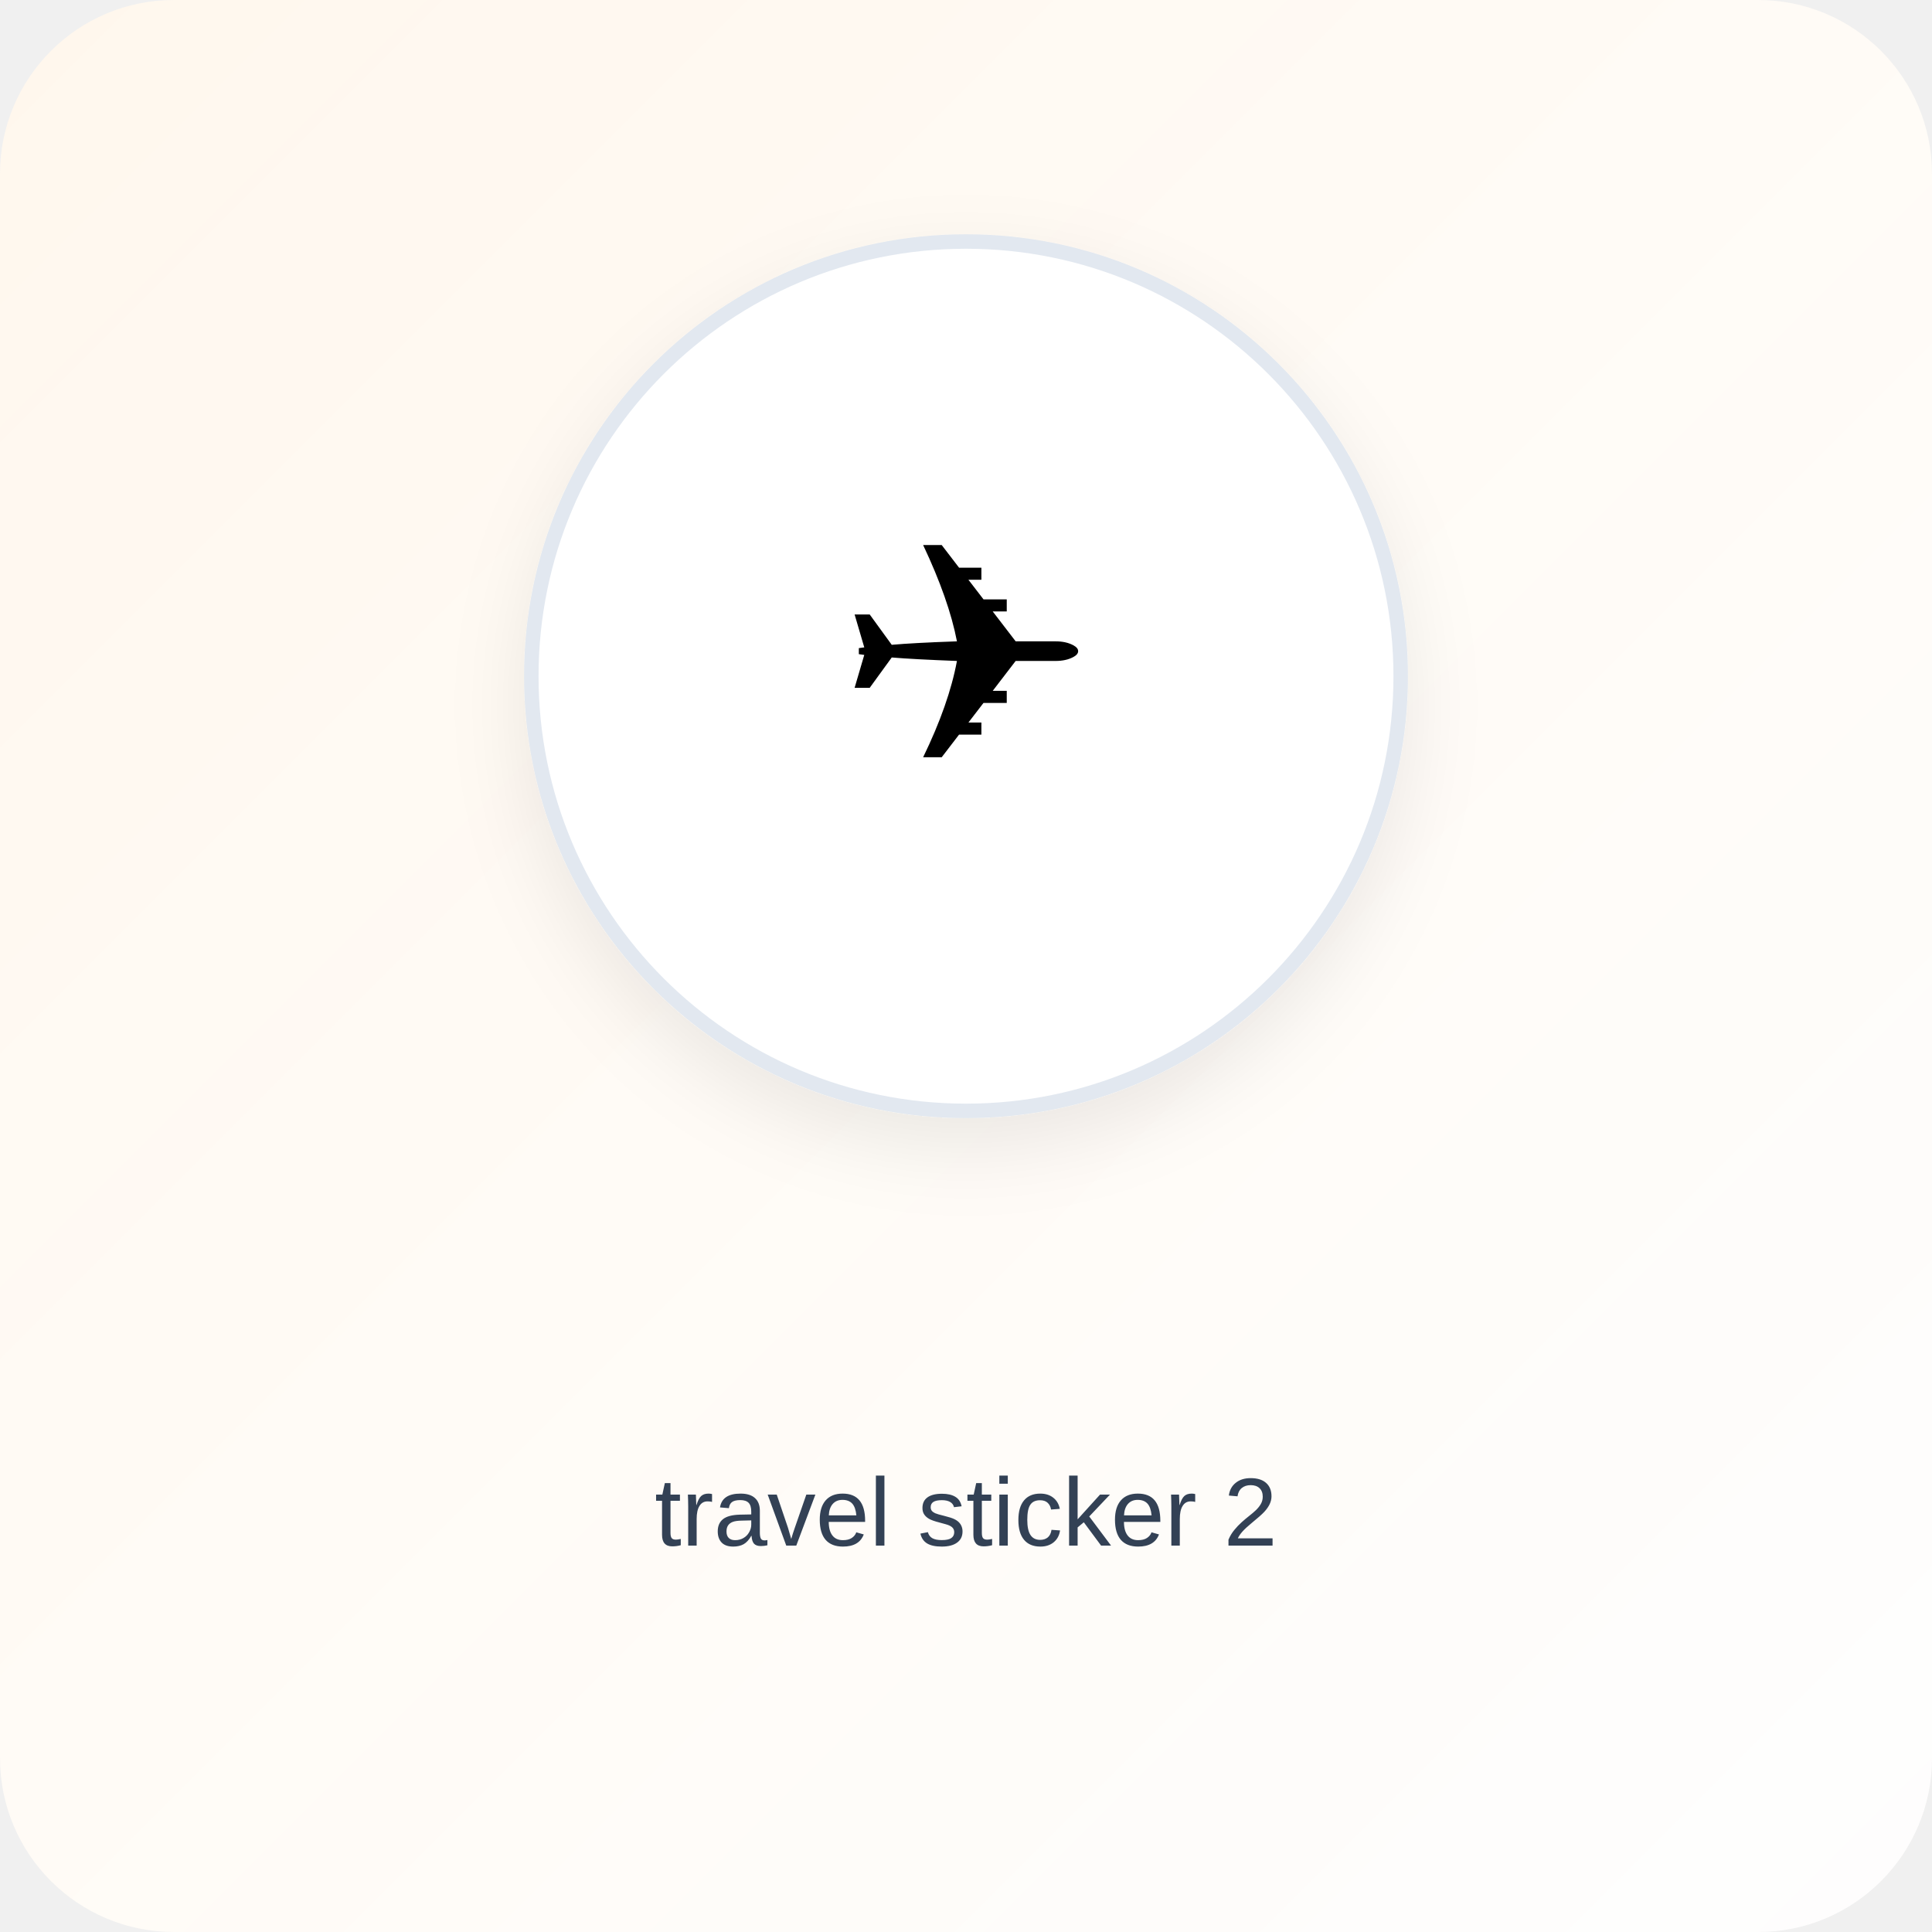
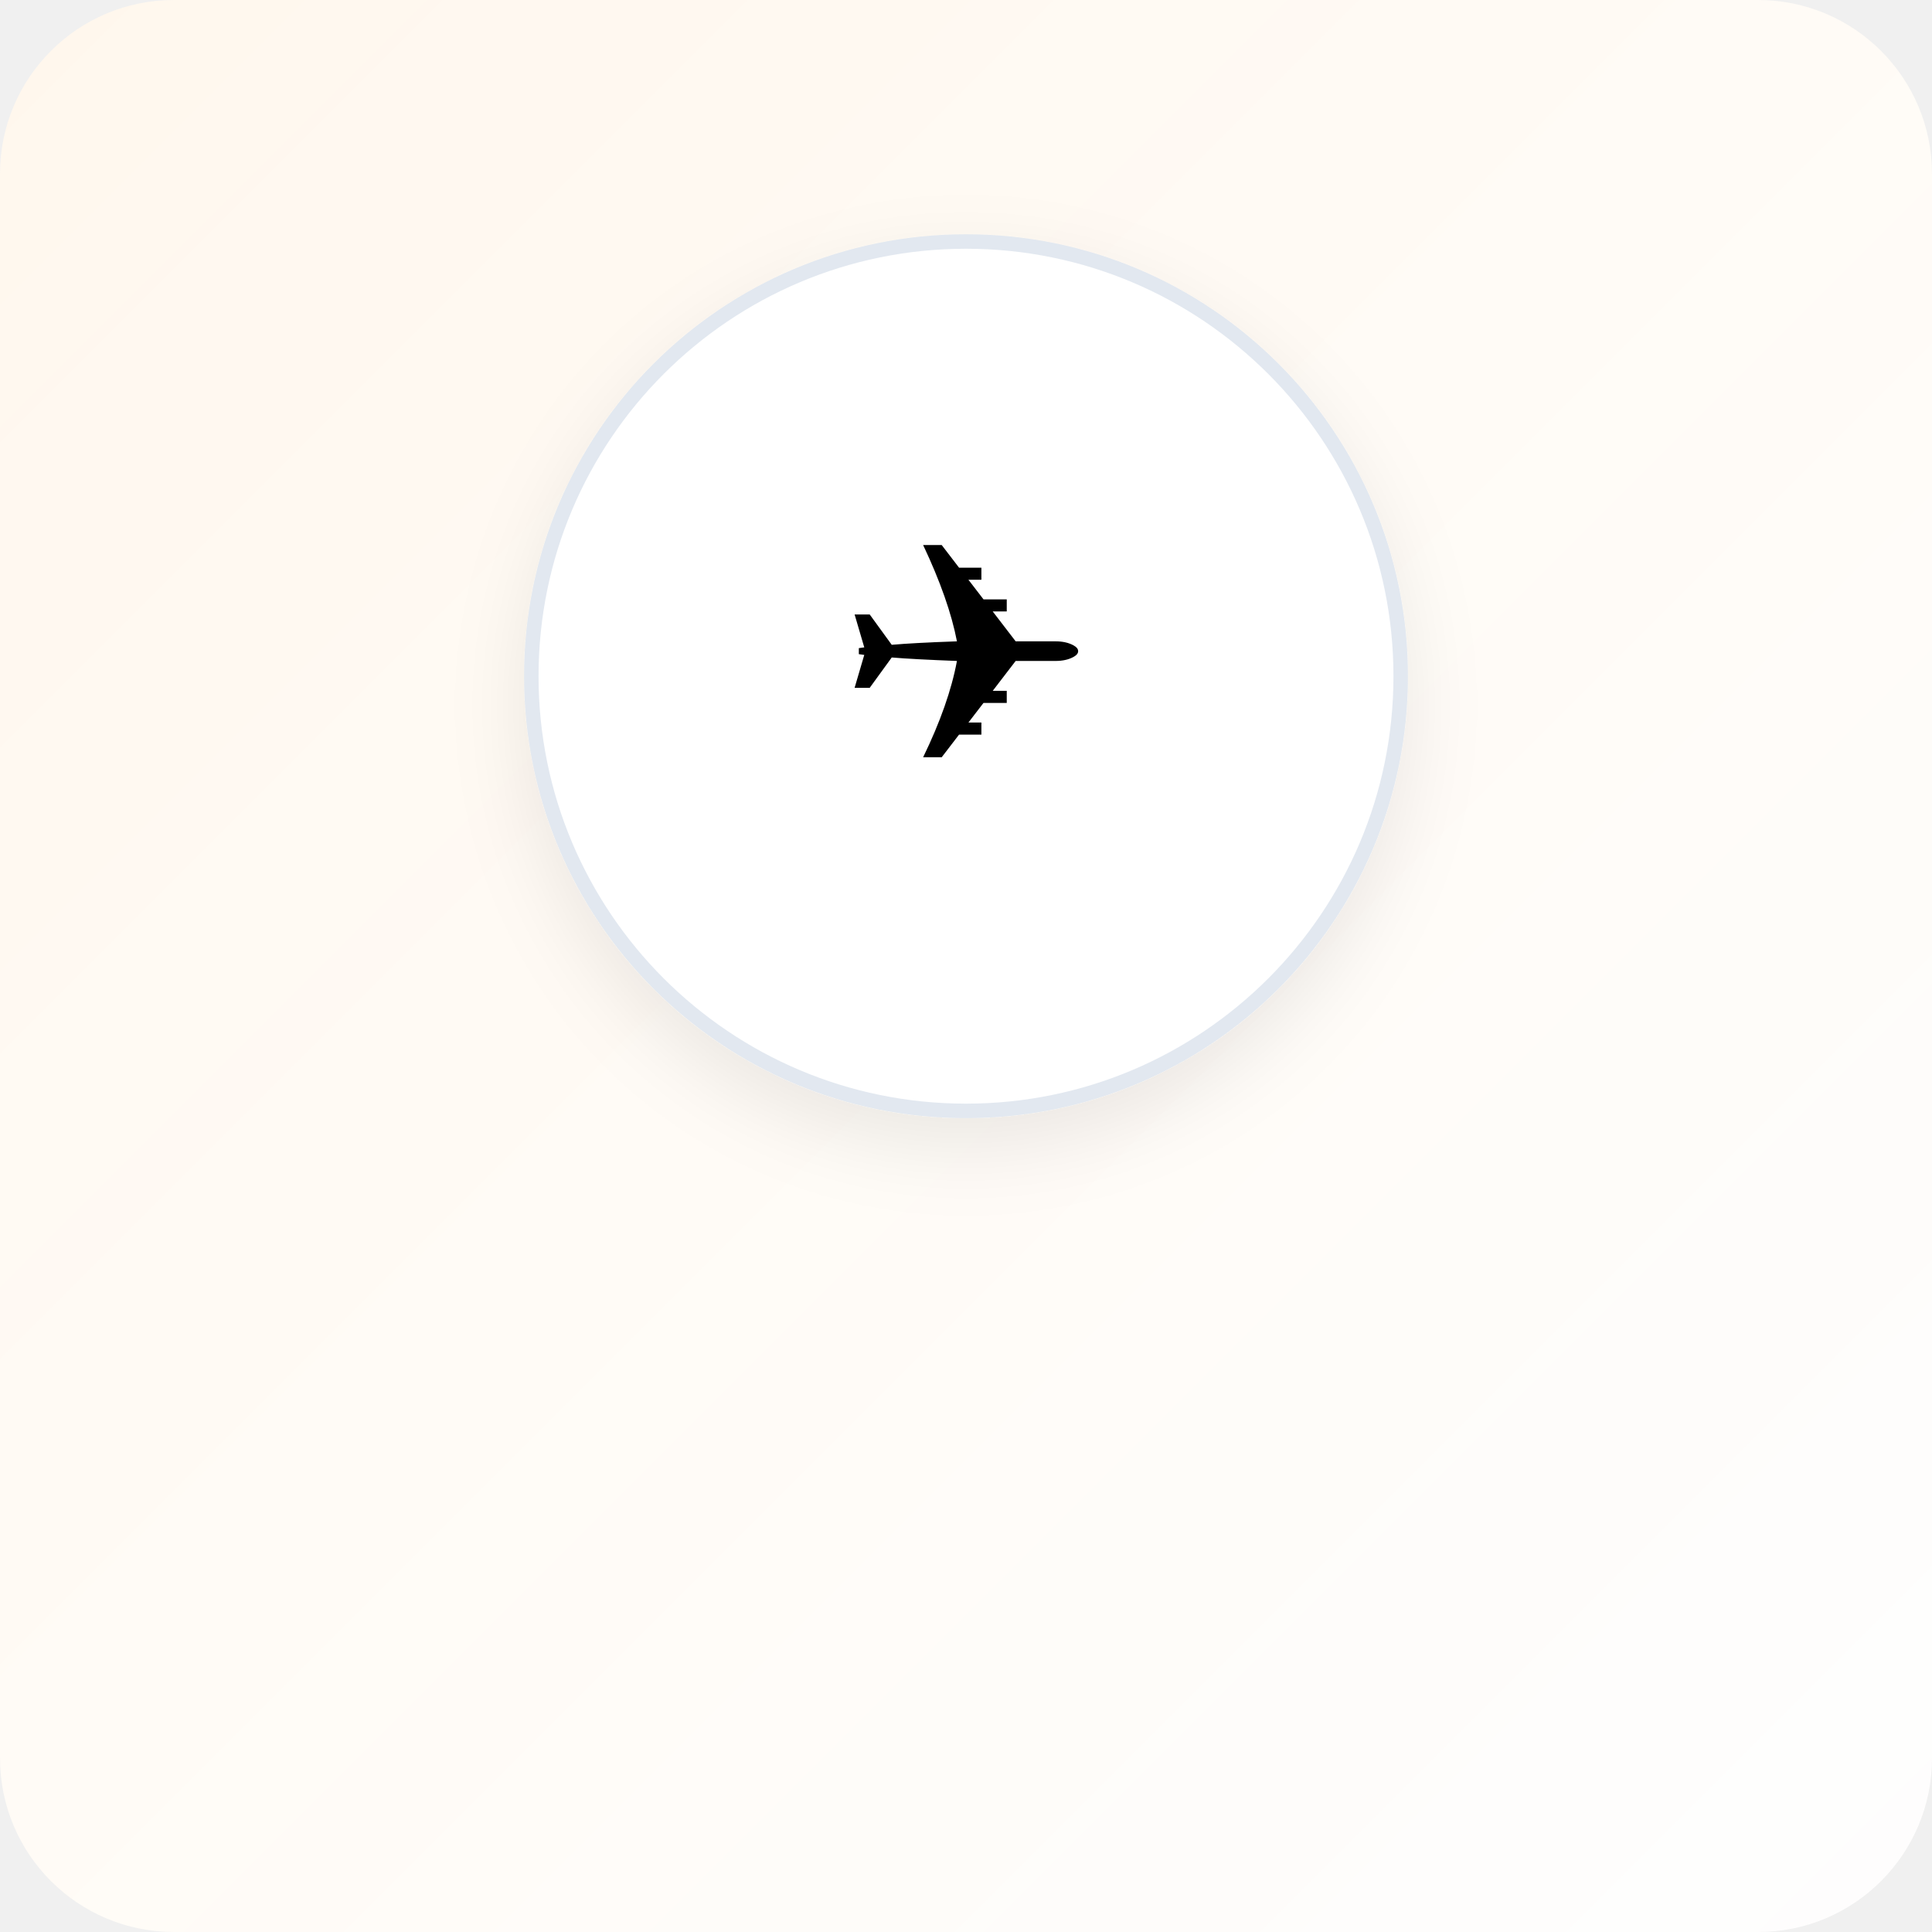
<svg xmlns="http://www.w3.org/2000/svg" viewBox="0 0 400 400" width="400" height="400">
  <defs>
    <linearGradient id="g" x1="0" x2="1" y1="0" y2="1">
      <stop offset="0%" stop-color="#fff7ed" stop-opacity="1" />
      <stop offset="100%" stop-color="#ffffff" stop-opacity="0.95" />
    </linearGradient>
    <filter id="s" x="-20%" y="-20%" width="140%" height="140%">
      <feDropShadow dx="0" dy="6" stdDeviation="8" flood-color="#000" flood-opacity="0.08" />
    </filter>
  </defs>
  <rect width="100%" height="100%" rx="36" fill="url(#g)" />
  <g filter="url(#s)">
    <circle cx="200" cy="140" r="90" fill="#fff" stroke="#e2e8f0" stroke-width="3" />
    <text x="50%" y="140" text-anchor="middle" font-family="Segoe UI Emoji, Apple Color Emoji, Noto Color Emoji, sans-serif" font-size="64" dominant-baseline="middle">✈️</text>
  </g>
-   <text x="50%" y="320" text-anchor="middle" font-family="Arial, Helvetica, sans-serif" font-size="20" fill="#334155">travel sticker 2</text>
</svg>
